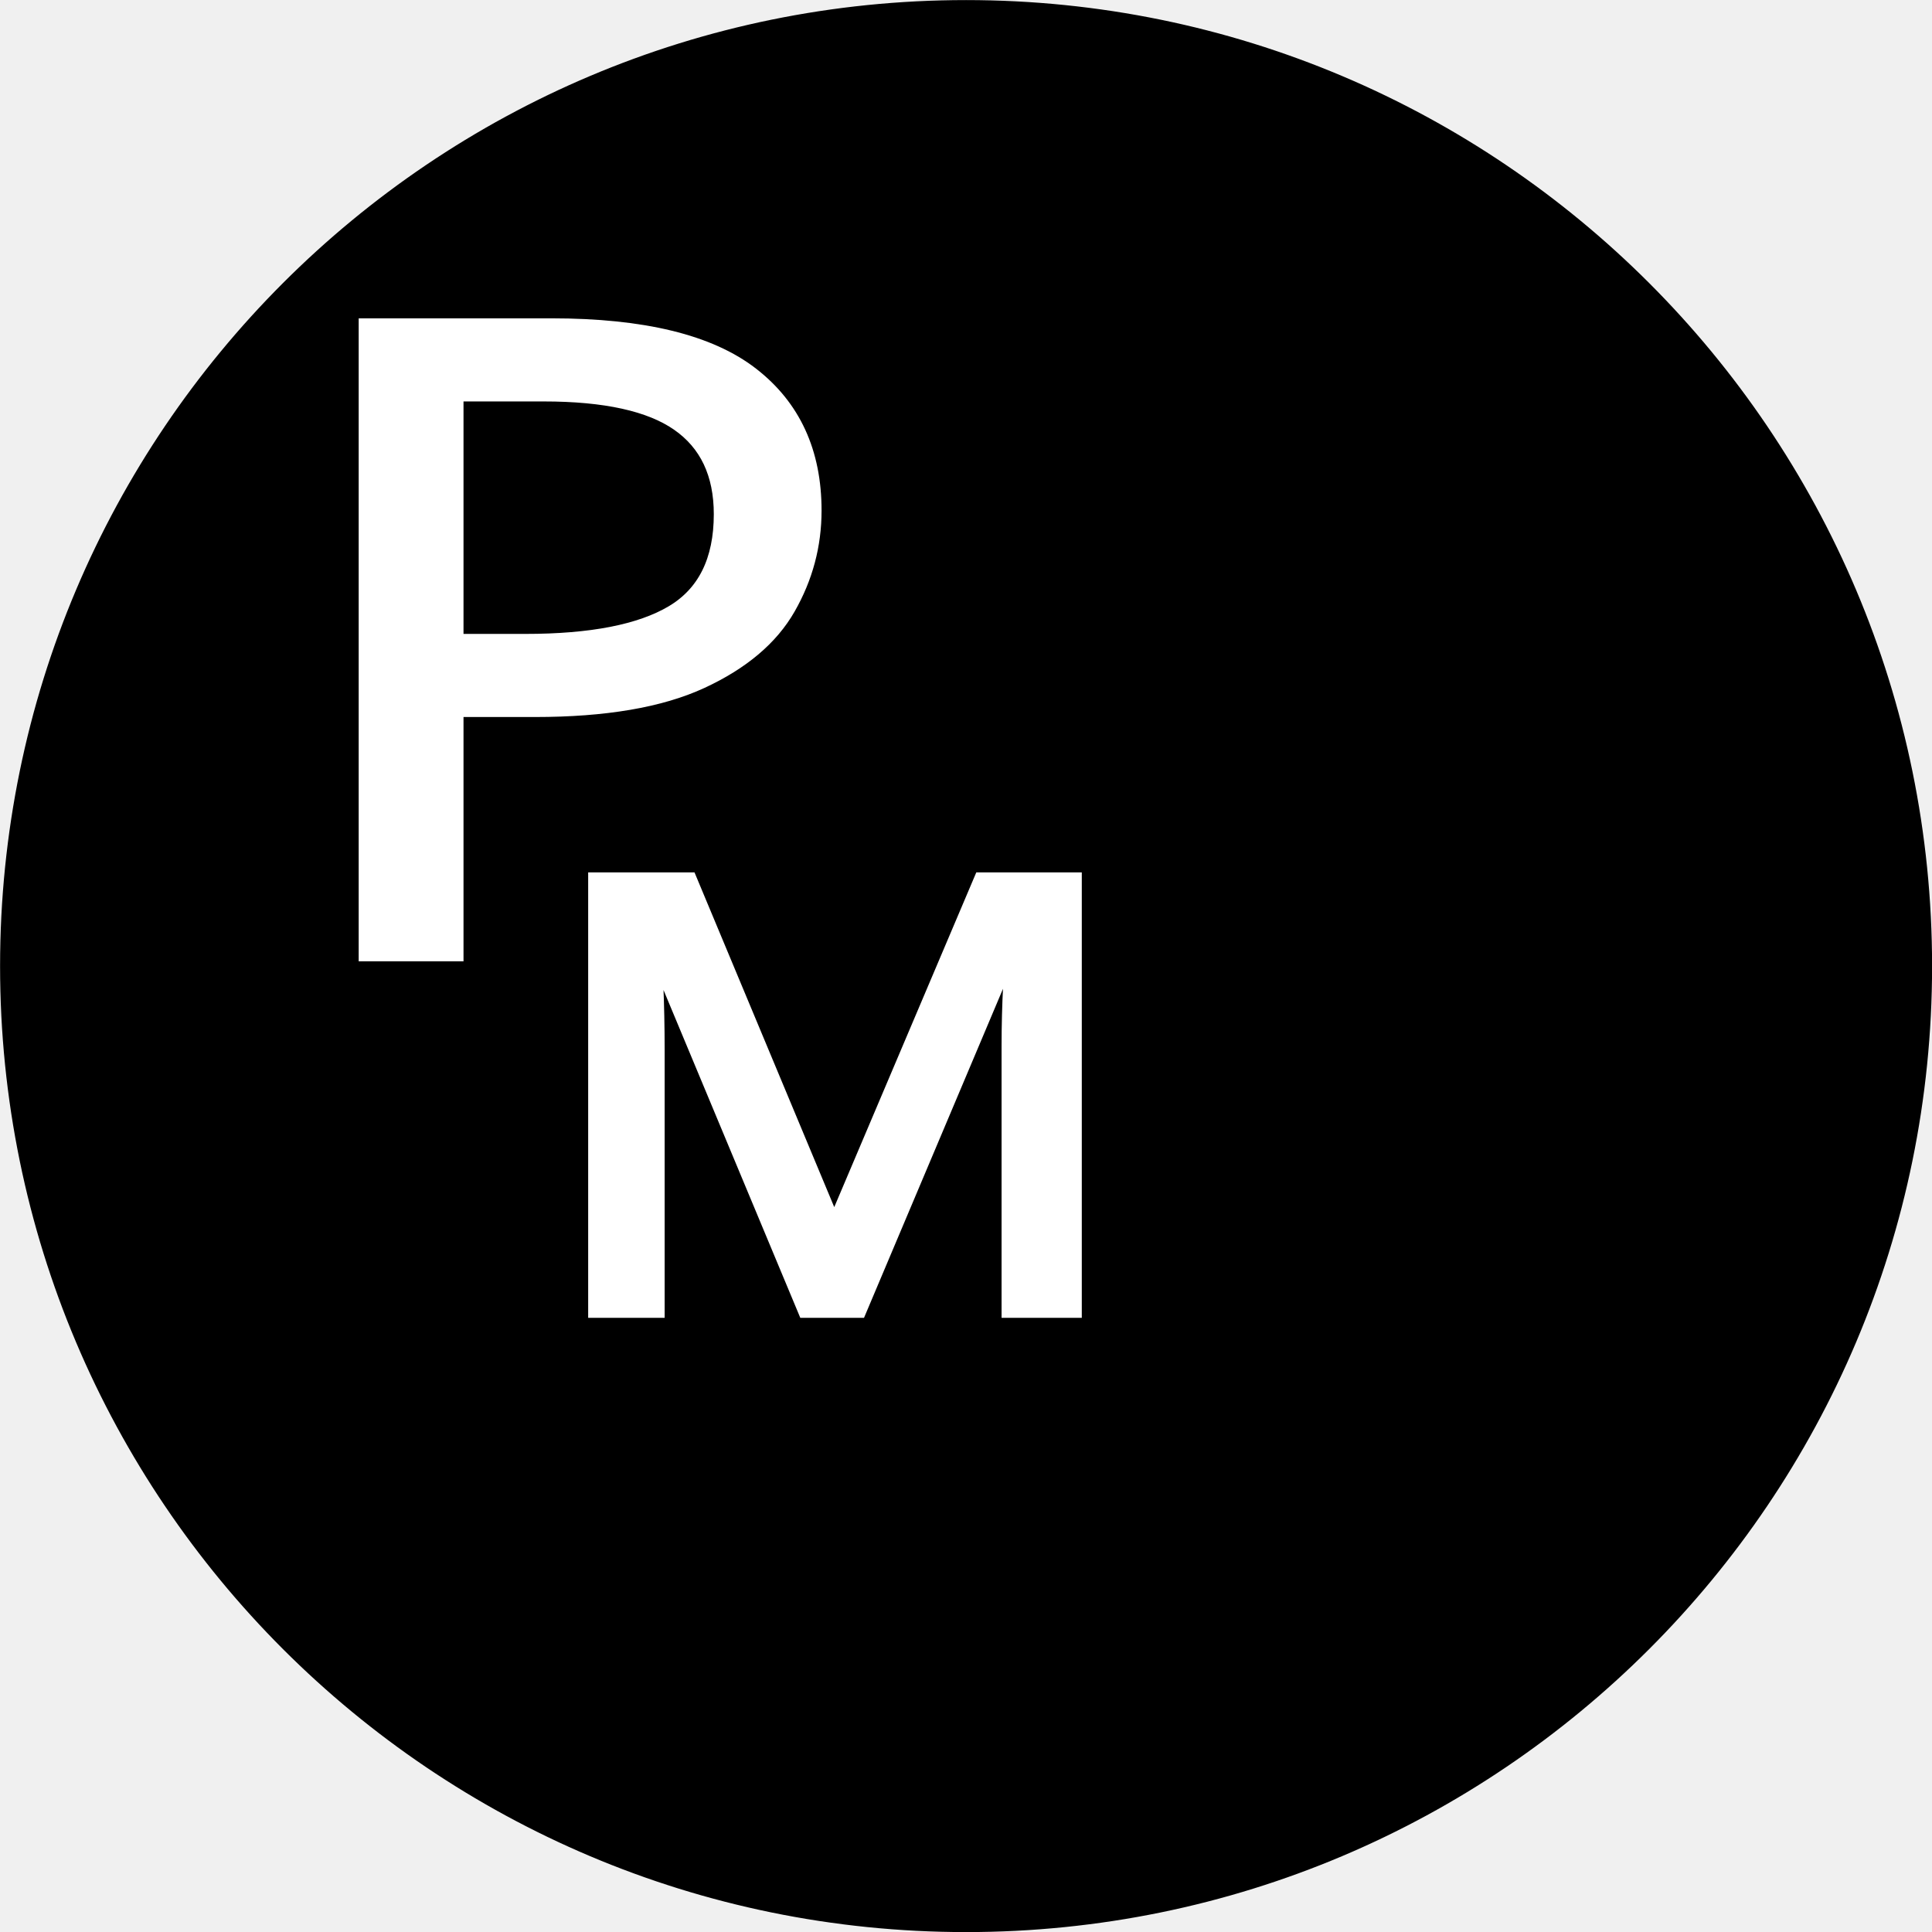
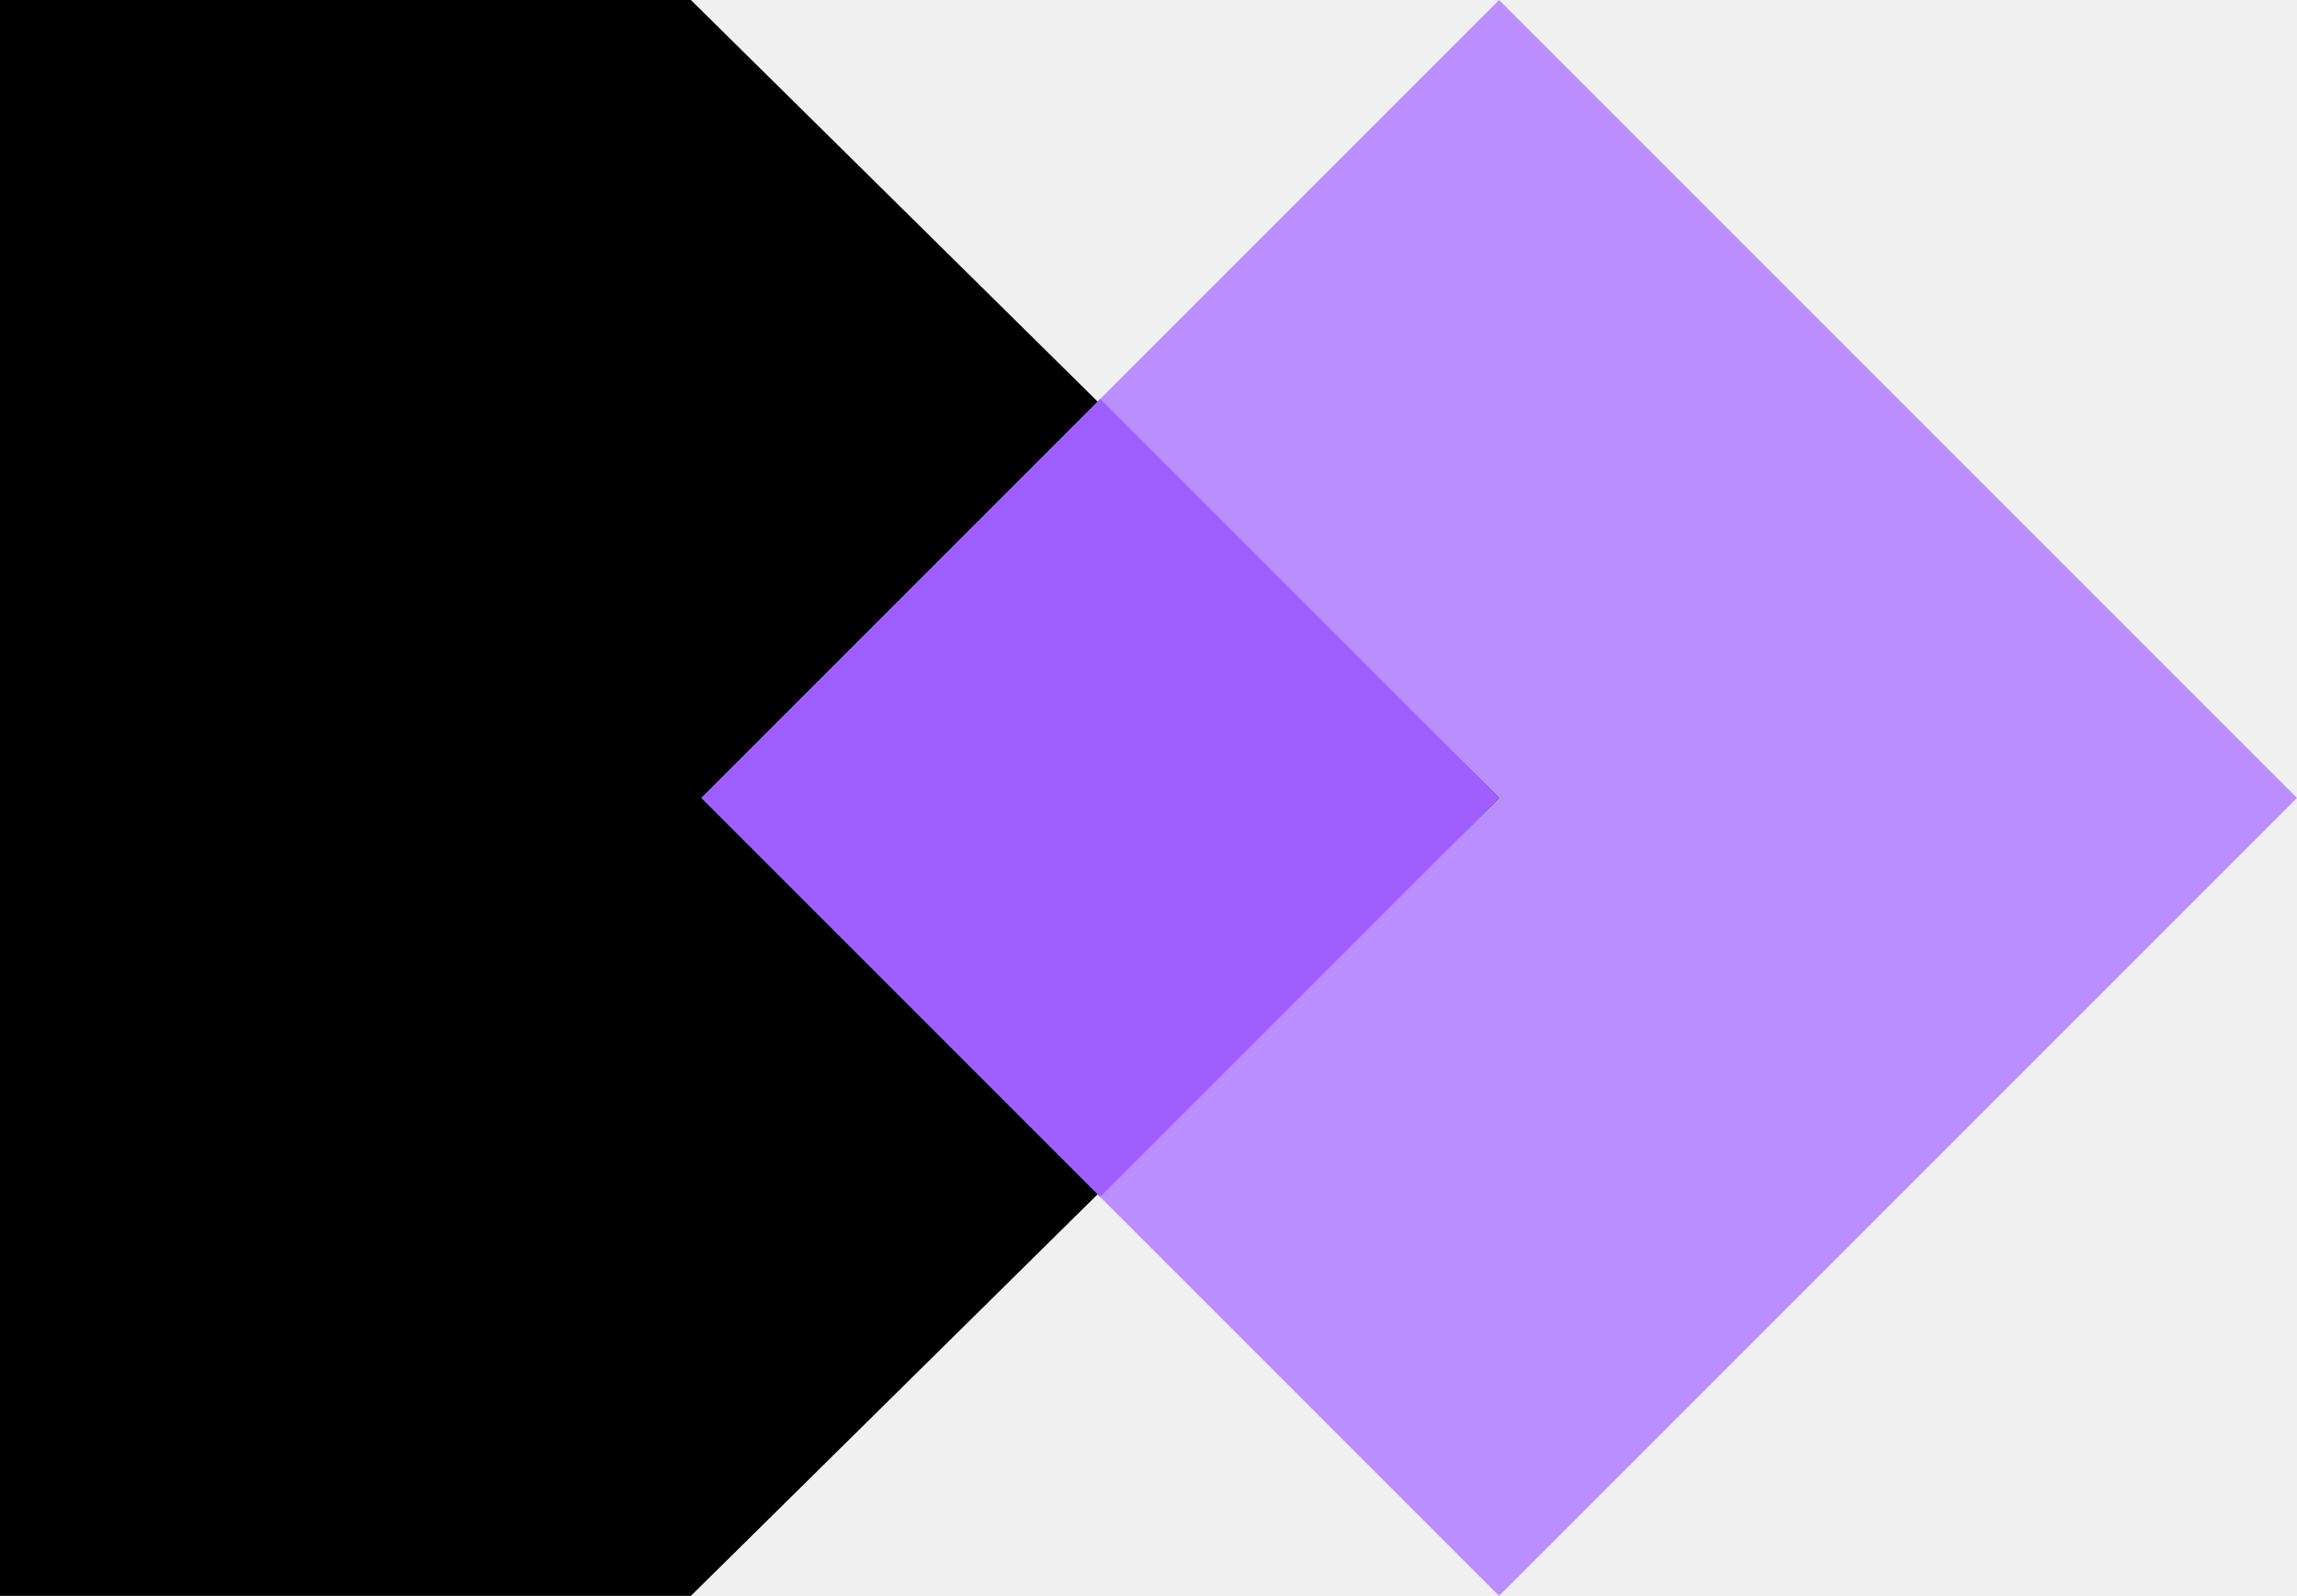
- <svg xmlns="http://www.w3.org/2000/svg" viewBox="0 0 125.31 125.31">
-   <defs>
-     <style>.cls-1{stroke:#000;stroke-width:0.31px;}.cls-1,.cls-2,.cls-3{stroke-miterlimit:10;}.cls-2{font-size:38.7px;stroke-width:1.25px;letter-spacing:0.01em;}.cls-2,.cls-3{fill:#fff;stroke:#fff;font-family:MissLeGateesPro, MissLeGatees Pro;}.cls-3{font-size:57px;letter-spacing:0.01em;}</style>
-   </defs>
-   <g id="Layer_2" data-name="Layer 2">
-     <g id="Layer_1-2" data-name="Layer 1">
-       <circle class="cls-1" cx="62.66" cy="62.66" r="62.5" />
-       <text class="cls-2" transform="translate(34.68 84.85) scale(1.11 1)">M</text>
-       <text class="cls-3" transform="translate(17.68 61.85) scale(1.11 1)">P</text>
-     </g>
-   </g>
+ <svg xmlns="http://www.w3.org/2000/svg" width="190" height="132" viewBox="0 0 190 132" fill="none">
+   <path d="M58 66L124 0L190 66L124 132L58 66Z" fill="#BB8EFF" />
+   <path d="M0 0H57.148L124 66L57.148 132H0V0Z" fill="black" />
+   <path d="M58 66L91 33L124 66L91 99L58 66Z" fill="#9F5FFF" />
</svg>
